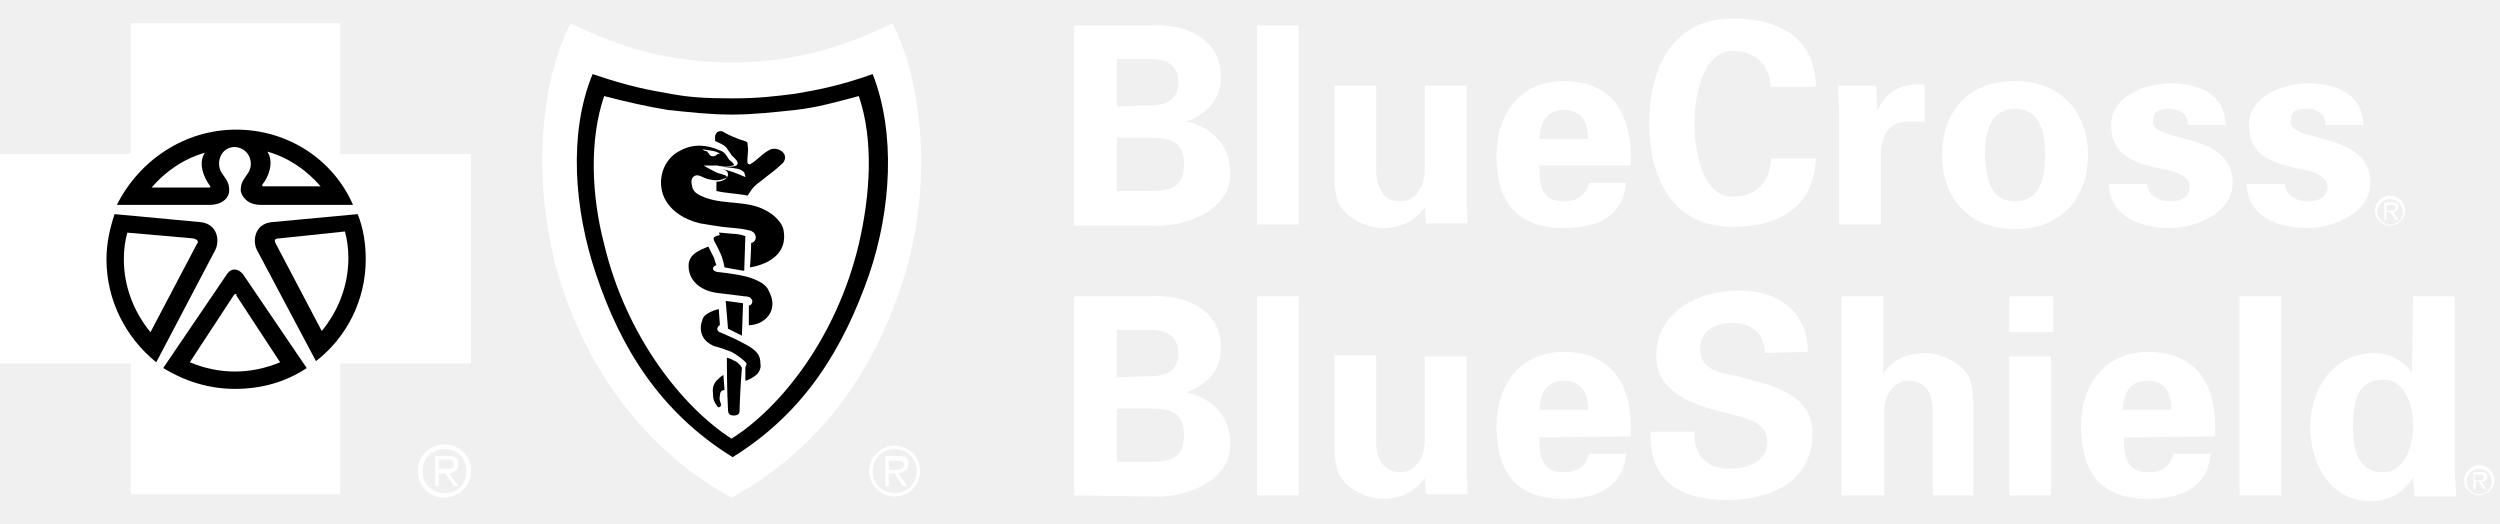
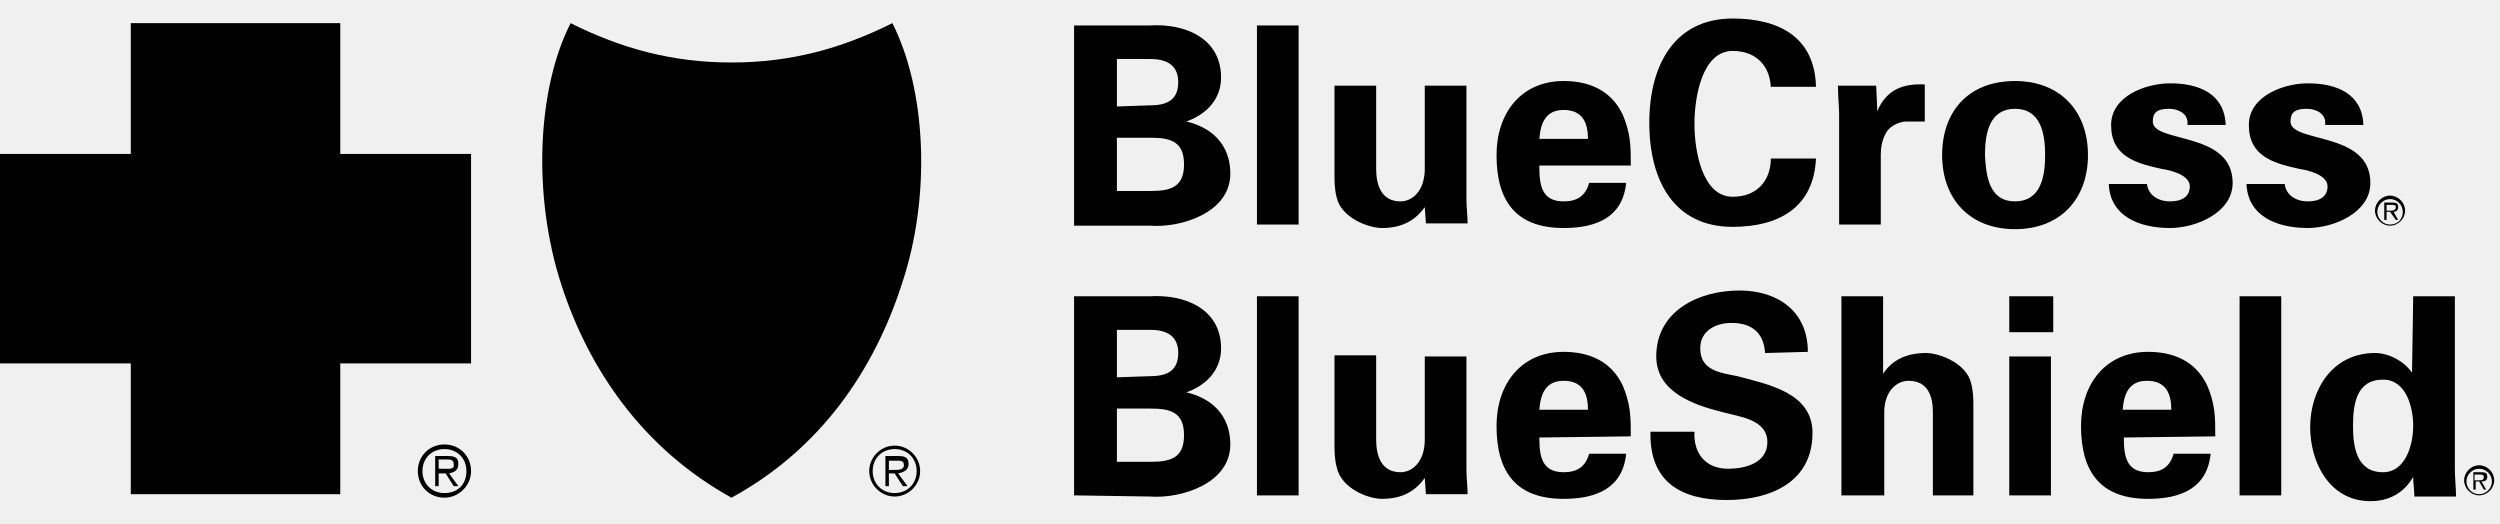
- <svg xmlns="http://www.w3.org/2000/svg" version="1.1" id="Layer_1" x="0px" y="0px" viewBox="0 0 216 45.2" style="enable-background:new 0 0 216 45.2;" xml:space="preserve">
-   <style type="text/css">
- 	.st0{fill:#FFFFFF;}
- </style>
+ <svg xmlns="http://www.w3.org/2000/svg" version="1.1" id="Layer_1" x="0" y="0" viewBox="0 0 216 45.2" xml:space="preserve">
  <circle cx="20.3" cy="22.3" r="11.9" />
-   <path d="M63.1,7.1c-5.1,0-12.9-2.4-12.9-2.4s-1.7,4.4-1.7,10.4s5,21.8,15.1,25.8c0,0,14.4-9.1,14.4-25c0-9.5-1.4-11.2-1.4-11.2  S68.2,7.1,63.1,7.1z" />
-   <g>
-     <path class="st0" d="M92.8,19.4V2.2h6.5c3.1-0.2,6.2,1.1,6.2,4.5c0,1.9-1.3,3.2-3,3.8c2.2,0.5,3.8,2,3.8,4.5c0,3.4-4.3,4.7-6.9,4.5   h-6.6V19.4z M99.4,9.1c1.6,0,2.4-0.6,2.4-2s-0.9-2-2.4-2h-2.9v4.1L99.4,9.1z M99.4,16.5c1.7,0,2.9-0.3,2.9-2.3s-1.2-2.3-2.9-2.3   h-2.9v4.6H99.4z M112.2,2.2v17.2h-3.6V2.2L112.2,2.2z M123.1,17.9c-0.8,1.1-1.9,1.8-3.7,1.8c-1.2,0-3.5-0.9-3.9-2.6   c-0.2-0.7-0.2-1.5-0.2-1.9V7.4h3.6v7.2c0,1.3,0.4,2.8,2.1,2.8c1.1,0,2.1-1,2.1-2.8V7.4h3.6v9.8c0,0.7,0.1,1.4,0.1,2.1h-3.6   L123.1,17.9z M133,14.4c0,1.6,0.2,3,2.1,3c1.2,0,1.9-0.5,2.2-1.6h3.2c-0.3,3-2.6,3.9-5.4,3.9c-4.1,0-5.8-2.3-5.8-6.3   c0-3.6,2.1-6.4,5.8-6.4c2.2,0,4.1,0.8,5.1,2.9c0.3,0.7,0.5,1.4,0.6,2.1s0.1,1.5,0.1,2.3H133L133,14.4z M137.2,12   c0-1.3-0.4-2.5-2.1-2.5c-1.6,0-2,1.2-2.1,2.5H137.2z M153,7.7c0-1.8-1.1-3.3-3.3-3.3c-2.6,0-3.3,3.9-3.3,6.3s0.7,6.3,3.3,6.3   c2.2,0,3.3-1.5,3.3-3.3h3.9c-0.2,4.3-3.3,5.9-7.2,5.9c-5,0-7.2-3.9-7.2-9c0-5,2.2-9,7.2-9c4,0,7.1,1.6,7.2,5.9H153V7.7z M162.1,7.4   l0.1,2.2c0.8-1.9,2.3-2.4,4.1-2.3v3.2h-1.6c-0.6,0-1.4,0.4-1.7,0.9c-0.4,0.7-0.5,1.3-0.5,2.1v5.9h-3.6V9.8c0-0.5-0.1-1.5-0.1-2.4   L162.1,7.4z M174.1,19.8c-3.9,0-6.3-2.6-6.3-6.4s2.3-6.4,6.3-6.4c3.9,0,6.3,2.6,6.3,6.4S178,19.8,174.1,19.8z M174.1,17.4   c2.2,0,2.6-2.1,2.6-4s-0.4-4-2.6-4s-2.6,2.1-2.6,4C171.6,15.3,171.9,17.4,174.1,17.4z M189,10.6c0-0.8-0.8-1.2-1.6-1.2   c-1,0-1.4,0.3-1.4,1.1c0,1.9,6.9,0.8,6.9,5.3c0,2.6-3.2,3.9-5.4,3.9c-2.8,0-5.2-1.1-5.3-3.8h3.3c0.1,0.9,0.9,1.5,2,1.5   c1,0,1.7-0.4,1.7-1.3c0-1-1.7-1.4-2.4-1.5c-2.3-0.5-4.4-1.1-4.4-3.8c0-2.5,3-3.6,5.1-3.6c2.5,0,4.7,0.9,4.8,3.6H189L189,10.6z    M200.9,10.6c0-0.8-0.8-1.2-1.6-1.2c-1,0-1.4,0.3-1.4,1.1c0,1.9,6.9,0.8,6.9,5.3c0,2.6-3.2,3.9-5.4,3.9c-2.8,0-5.2-1.1-5.3-3.8h3.3   c0.1,0.9,0.9,1.5,2,1.5c1,0,1.7-0.4,1.7-1.3c0-1-1.7-1.4-2.4-1.5c-2.3-0.5-4.4-1.1-4.4-3.8c0-2.5,3-3.6,5.1-3.6   c2.5,0,4.7,0.9,4.8,3.6h-3.3L200.9,10.6z M92.8,42.8V25.6h6.5c3.1-0.2,6.2,1.1,6.2,4.5c0,1.9-1.3,3.2-3,3.8c2.2,0.5,3.8,2,3.8,4.5   c0,3.4-4.3,4.7-6.9,4.5L92.8,42.8L92.8,42.8z M99.4,32.5c1.6,0,2.4-0.6,2.4-2s-0.9-2-2.4-2h-2.9v4.1L99.4,32.5z M99.4,39.9   c1.7,0,2.9-0.3,2.9-2.3s-1.2-2.3-2.9-2.3h-2.9v4.6H99.4z M112.2,25.6v17.2h-3.6V25.6H112.2z M123.1,41.3c-0.8,1.1-1.9,1.8-3.7,1.8   c-1.2,0-3.5-0.9-3.9-2.7c-0.2-0.7-0.2-1.5-0.2-1.9v-7.8h3.6V38c0,1.3,0.4,2.8,2.1,2.8c1.1,0,2.1-1,2.1-2.8v-7.2h3.6v9.8   c0,0.7,0.1,1.4,0.1,2.1h-3.6L123.1,41.3z M133,37.8c0,1.6,0.2,3,2.1,3c1.2,0,1.9-0.5,2.2-1.6h3.2c-0.3,3-2.6,3.9-5.4,3.9   c-4.1,0-5.8-2.3-5.8-6.3c0-3.6,2.1-6.4,5.8-6.4c2.2,0,4.1,0.8,5.1,2.9c0.3,0.7,0.5,1.4,0.6,2.1s0.1,1.5,0.1,2.3L133,37.8z    M137.2,35.4c0-1.3-0.4-2.5-2.1-2.5c-1.6,0-2,1.2-2.1,2.5H137.2z M152.5,30.5c-0.1-1.7-1.1-2.6-2.9-2.6c-1.4,0-2.7,0.7-2.7,2.2   c0,1.9,1.7,2.1,3.2,2.4c2.6,0.7,6.5,1.4,6.5,4.9c0,4.3-3.7,5.8-7.4,5.8c-3.9,0-6.7-1.5-6.6-5.9h3.8c-0.1,1.9,1,3.2,2.9,3.2   c1.5,0,3.4-0.5,3.4-2.3c0-2-2.5-2.2-3.9-2.6c-2.4-0.6-5.7-1.7-5.7-4.8c0-3.9,3.6-5.7,7.2-5.7c3.3,0,5.9,1.8,5.9,5.3L152.5,30.5z    M159.1,42.8V25.6h3.6v6.7c0.7-1.1,1.9-1.8,3.7-1.8c1.2,0,3.5,0.9,3.9,2.6c0.2,0.7,0.2,1.5,0.2,1.9v7.8H167v-7.2   c0-1.3-0.4-2.7-2.1-2.7c-1.1,0-2.1,1-2.1,2.7v7.2H159.1z M177.4,25.6v3.1h-3.8v-3.1H177.4z M177.2,30.8v12h-3.6v-12H177.2z    M183.5,37.8c0,1.6,0.2,3,2.1,3c1.2,0,1.9-0.5,2.2-1.6h3.2c-0.3,3-2.6,3.9-5.4,3.9c-4.1,0-5.8-2.3-5.8-6.3c0-3.6,2.1-6.4,5.8-6.4   c2.2,0,4.1,0.8,5.1,2.9c0.3,0.7,0.5,1.4,0.6,2.1s0.1,1.5,0.1,2.3L183.5,37.8z M187.6,35.4c0-1.3-0.4-2.5-2.1-2.5   c-1.6,0-2,1.2-2.1,2.5H187.6z M197.1,25.6v17.2h-3.6V25.6H197.1z M208.5,25.6h3.6v14.9c0,0.8,0.1,1.6,0.1,2.4h-3.6   c0-0.6-0.1-1.1-0.1-1.7c-0.8,1.4-2.1,2.1-3.7,2.1c-3.5,0-5.2-3.3-5.2-6.4c0-3.2,1.9-6.4,5.6-6.4c1.2,0,2.5,0.7,3.2,1.7L208.5,25.6z    M205.9,40.8c1.9,0,2.6-2.3,2.6-4c0-1.6-0.6-4-2.6-4c-2.3,0-2.6,2.1-2.6,4C203.3,38.6,203.6,40.8,205.9,40.8z M206.5,19.4   c-0.6,0-1.1-0.5-1.1-1.1s0.5-1.1,1.1-1.1s1.1,0.5,1.1,1.1S207.2,19.4,206.5,19.4 M206.5,16.9c-0.7,0-1.3,0.6-1.3,1.3   s0.6,1.3,1.3,1.3s1.3-0.6,1.3-1.3S207.2,16.9,206.5,16.9" />
-     <path class="st0" d="M206.5,18.2h-0.3v-0.5h0.4c0.2,0,0.4,0,0.4,0.2C207,18.2,206.7,18.2,206.5,18.2 M207.2,17.9   c0-0.3-0.1-0.4-0.5-0.4H206V19h0.2v-0.7h0.3L207,19h0.2l-0.4-0.7C207,18.3,207.2,18.2,207.2,17.9 M214.2,42.7   c-0.6,0-1.1-0.5-1.1-1.1s0.5-1.1,1.1-1.1s1.1,0.5,1.1,1.1S214.8,42.7,214.2,42.7 M214.2,40.2c-0.7,0-1.3,0.6-1.3,1.3   s0.6,1.3,1.3,1.3s1.3-0.6,1.3-1.3S214.9,40.2,214.2,40.2" />
-     <path class="st0" d="M214.1,41.5h-0.3V41h0.4c0.2,0,0.4,0,0.4,0.2C214.6,41.5,214.4,41.5,214.1,41.5 M214.9,41.2   c0-0.3-0.1-0.4-0.5-0.4h-0.7v1.5h0.2v-0.7h0.3l0.4,0.7h0.2l-0.4-0.7C214.7,41.6,214.9,41.5,214.9,41.2 M38.4,38.4   c-1.3,0-2.3,1-2.3,2.3s1,2.3,2.3,2.3c1.2,0,2.3-1,2.3-2.3S39.7,38.4,38.4,38.4z M38.4,42.6c-1.1,0-1.9-0.8-1.9-1.9s0.8-1.9,1.9-1.9   s1.9,0.8,1.9,1.9S39.6,42.6,38.4,42.6z" />
-     <path class="st0" d="M39.6,40.1c0-0.5-0.2-0.7-0.9-0.7h-1.1V42h0.3v-1.1h0.6l0.7,1.1h0.4l-0.8-1.1C39.3,40.8,39.6,40.6,39.6,40.1z    M38.4,40.5h-0.5v-0.8h0.7c0.3,0,0.6,0,0.6,0.4C39.3,40.6,38.7,40.5,38.4,40.5z M20.4,25.4c-0.1,0-0.1,0-0.2,0.1l-3.8,5.8   c1.2,0.5,2.5,0.8,3.9,0.8s2.7-0.3,3.9-0.8l-3.8-5.8C20.5,25.4,20.4,25.4,20.4,25.4z M16.7,20.6L11,20.1c-0.2,0.7-0.3,1.5-0.3,2.3   c0,2.4,0.9,4.6,2.3,6.3l4-7.6C17.2,20.9,17.1,20.7,16.7,20.6z" />
-     <path class="st0" d="M29.4,13.3V2H11.3v11.3H0v18.1h11.3v11.3h18.1V31.4h11.3V13.3L29.4,13.3z M20.4,11.2c4.5,0,8.4,2.6,10.1,6.5   h-8c-1.1,0-1.6-0.7-1.7-1.2c0-0.6,0.1-0.8,0.6-1.5c0.6-0.8,0.2-2.2-1.1-2.3c-1.3,0-1.7,1.5-1.1,2.3c0.5,0.7,0.6,0.9,0.6,1.5   c0,0.5-0.5,1.2-1.7,1.2h-8C12,13.9,15.9,11.2,20.4,11.2z M9.2,22.4c0-1.4,0.3-2.7,0.7-3.9l7.5,0.7c1.4,0.2,1.6,1.6,1.2,2.4   l-5.1,9.7C10.9,29.2,9.2,26,9.2,22.4z M26.5,31.8c-1.8,1.2-3.9,1.8-6.2,1.8s-4.4-0.7-6.2-1.8l5.5-8.1c0.4-0.6,1-0.5,1.4,0   L26.5,31.8z M27.3,31.2l-5.1-9.6c-0.4-0.8-0.2-2.2,1.2-2.4l7.5-0.7c0.5,1.2,0.7,2.6,0.7,3.9C31.6,26,29.9,29.2,27.3,31.2z" />
-     <path class="st0" d="M27.7,16.1c-1.2-1.4-2.8-2.5-4.6-3c0.6,0.9,0.1,2.2-0.4,2.8c-0.1,0.1,0,0.2,0,0.2H27.7z M24.1,20.6   c-0.4,0-0.4,0.2-0.3,0.4l4,7.6c1.4-1.7,2.3-3.9,2.3-6.3c0-0.8-0.1-1.6-0.3-2.3L24.1,20.6z M17.7,13.2c-1.8,0.5-3.4,1.6-4.6,3h5   c0.1,0,0.1-0.1,0-0.2C17.6,15.3,17.1,14.1,17.7,13.2z" />
-     <path class="st0" d="M77.1,2c-4.4,2.2-8.8,3.4-13.9,3.4S53.7,4.2,49.3,2c-2.9,5.7-3.3,14.9-0.8,22.6C50.9,32,55.6,38.8,63.2,43   c7.7-4.2,12.3-11,14.7-18.4C80.5,16.9,80,7.7,77.1,2z M75.1,23.7c-2.2,6.3-5.5,11.9-11.8,15.8C57,35.6,53.6,30,51.5,23.7   c-1.9-5.6-2.4-12.2-0.3-17.3c3.2,1.1,5,1.4,6.7,1.7c1.6,0.3,3,0.4,5.4,0.4c2.3,0,3.8-0.2,5.4-0.4c1.7-0.3,3.6-0.6,6.7-1.7   C77.4,11.5,77,18.1,75.1,23.7z" />
-     <path class="st0" d="M68.7,9.5c-1.8,0.2-3.7,0.4-5.5,0.4s-3.6-0.2-5.5-0.4c-1.8-0.3-3.6-0.7-5.5-1.2c-1.3,3.8-1.1,8.6,0,12.8   c1.9,8,6.8,14.1,11,16.8c4.3-2.7,9.1-8.8,11-16.8c1-4.3,1.3-9,0-12.8C72.3,8.8,70.6,9.3,68.7,9.5z M62.2,34.2   c-0.1,0.4,0.1,0.6,0.1,0.8c-0.1,0.3-0.3,0.2-0.4,0c-0.2-0.3-0.3-0.5-0.3-1c-0.1-0.8,0.3-1.1,0.5-1.3s0.4-0.3,0.4-0.3l0.1,1.3   C62.4,33.7,62.2,33.8,62.2,34.2z M63.9,35.5c0,0.2-0.1,0.4-0.5,0.4c-0.3,0-0.5-0.1-0.5-0.5c-0.1-1.6-0.1-4.5-0.1-4.5   s0.4,0.1,0.7,0.3c0.1,0,0.3,0.2,0.5,0.4c0,0.1,0.1,0.1,0.1,0.2C64,32.9,63.9,35,63.9,35.5z M65.2,32.5c-0.4,0.3-0.8,0.4-0.8,0.4   v-1.2c0,0,0.1-0.1,0.1-0.3c-0.1-0.2-0.9-0.8-1.3-1c-0.5-0.2-1.1-0.4-1.5-0.5c-1-0.4-1.4-1.3-1-2.3c0.1-0.4,0.6-0.6,0.8-0.7   s0.6-0.2,0.6-0.2l0.1,1.4c0,0-0.1,0-0.2,0.2s0.1,0.4,0.2,0.4c0.7,0.3,1.6,0.7,2.3,1.1c0.9,0.5,1.2,0.9,1.2,1.6   C65.8,31.9,65.5,32.3,65.2,32.5z M62.7,26c0.7,0.1,0.9,0.1,1.5,0.2L64.1,29l-0.6-0.3l-0.6-0.3L62.7,26z M66.7,26.6   c-0.1,0.5-0.4,0.9-0.9,1.2s-1.1,0.3-1.1,0.3v-1.7c0,0,0.1,0,0.2-0.1S65,26.1,65,26s-0.1-0.2-0.2-0.3c-0.2-0.1-0.4-0.1-0.5-0.1   l-2.4-0.3c-1.4-0.2-2.5-1.1-2.4-2.5c0.1-0.9,1-1.2,1.7-1.5l0.5,1c0.1,0.4,0.2,0.6,0.2,0.6s-0.3,0.1-0.3,0.3s0.3,0.3,0.4,0.3   c1,0.1,2.4,0.3,3.1,0.6c0.5,0.2,0.9,0.4,1.2,0.8C66.7,25.6,66.8,26.1,66.7,26.6z M62.1,20.1c0,0,0.3,0,1.2,0.1   c0.6,0,1.1,0.2,1.1,0.2l-0.1,3c-0.7-0.1-1.1-0.2-1.7-0.3c-0.2-1.1-0.5-1.5-0.9-2.3c-0.1-0.2,0-0.3,0-0.3c0.1-0.1,0.5-0.2,0.5-0.2   L62.1,20.1z M64.8,23.1c0,0,0.1-1.4,0.1-2.1c0.4-0.1,0.5-0.5,0.3-0.8c-0.1-0.2-0.4-0.3-0.5-0.3c-0.8-0.2-1.5-0.2-2.3-0.3   c-0.7-0.1-1.3-0.2-1.9-0.3c-1.3-0.3-2.5-1-3.1-2.2c-0.7-1.5-0.1-3.4,1.4-4.1c1.1-0.6,2.3-0.5,3.4,0c0.4,0.1,0.6,0.5,0.8,0.8   c0.1,0.1,0.3,0.2,0.4,0.4c0.1,0.1-0.1,0.1-0.1,0.1c-0.2,0.1-1.1,0.1-1.3,0h-1.2c0.3,0.2,0.7,0.4,1.1,0.6c0.2,0.1,0.4,0.1,0.6,0.2   c0.1,0,0.3,0.1,0.3,0.2s-0.2,0.1-0.4,0.2c-0.3,0.1-0.7,0.1-1.1,0c-0.6-0.1-0.9-0.5-1.3-0.3c-0.3,0.2-0.3,0.5-0.2,0.9   c0.1,0.6,0.7,0.8,1.2,1c1.7,0.6,3.6,0.2,5.2,1.1c0.6,0.3,1.4,1,1.5,1.7C68.2,22.7,64.8,23.1,64.8,23.1z M67.8,13.8   c-0.1,0.3-0.2,0.3-0.4,0.5c-0.4,0.4-1,0.8-1.6,1.3c-0.4,0.3-0.7,0.5-1,1c-0.1,0.1-0.2,0.3-0.2,0.3c-1-0.2-1.9-0.2-2.7-0.4v-0.8   c0,0,0.9,0,1-0.6c0,0,0-0.2-0.1-0.3s-0.4-0.2-0.5-0.2c0.7,0.1,1.4,0.4,2.1,0.7c0-0.1-0.1-0.4-0.1-0.4c-0.1-0.1-0.2-0.2-0.5-0.3   c-0.4-0.1-1.5-0.2-1.5-0.2h0.9c0.2,0,0.5-0.1,0.5-0.2c0.1-0.1,0-0.3-0.2-0.5l-0.3-0.3c-0.1-0.2-0.3-0.4-0.4-0.6   c-0.2-0.3-1-0.6-1-0.6s-0.1-0.5,0.1-0.7c0.1-0.2,0.5-0.2,0.6-0.1c0.5,0.3,1.2,0.6,1.9,0.8c0.2,0.1,0.2,0.1,0.2,0.4   c0.1,0.5-0.1,1.2,0,1.5c0,0.1,0.2,0.1,0.2,0.1c0.7-0.4,1.1-1,1.8-1.3C67.1,12.7,68,13.1,67.8,13.8z M77.3,38.5   c-1.2,0-2.2,1-2.2,2.2s1,2.2,2.2,2.2s2.2-1,2.2-2.2S78.5,38.5,77.3,38.5z M77.3,42.6c-1.1,0-1.9-0.8-1.9-1.9s0.8-1.9,1.9-1.9   s1.9,0.8,1.9,1.9S78.4,42.6,77.3,42.6z" />
-     <path class="st0" d="M78.5,40.1c0-0.5-0.2-0.7-0.9-0.7h-1.1V42h0.3v-1.1h0.5L78,42h0.4l-0.8-1.1C78.1,40.8,78.5,40.6,78.5,40.1z    M77.3,40.6h-0.5v-0.8h0.7c0.3,0,0.6,0,0.6,0.4S77.6,40.6,77.3,40.6z M61.1,13.1c0.2,0.2,0.2,0.4,0.5,0.4c0.2,0,0.3-0.1,0.4-0.2   h0.2c-0.3-0.3-1-0.3-1.5-0.4C60.9,13.1,61,13,61.1,13.1z" />
-   </g>
+   <path d="M63.1 7.1c-5.1 0-12.9-2.4-12.9-2.4s-1.7 4.4-1.7 10.4 5 21.8 15.1 25.8c0 0 14.4-9.1 14.4-25 0-9.5-1.4-11.2-1.4-11.2s-8.4 2.4-13.5 2.4z" />
+   <path d="M92.8 19.4V2.2h6.5c3.1-.2 6.2 1.1 6.2 4.5 0 1.9-1.3 3.2-3 3.8 2.2.5 3.8 2 3.8 4.5 0 3.4-4.3 4.7-6.9 4.5h-6.6v-.1zm6.6-10.3c1.6 0 2.4-.6 2.4-2s-.9-2-2.4-2h-2.9v4.1l2.9-.1zm0 7.4c1.7 0 2.9-.3 2.9-2.3s-1.2-2.3-2.9-2.3h-2.9v4.6h2.9zm12.8-14.3v17.2h-3.6V2.2h3.6zm10.9 15.7c-.8 1.1-1.9 1.8-3.7 1.8-1.2 0-3.5-.9-3.9-2.6-.2-.7-.2-1.5-.2-1.9V7.4h3.6v7.2c0 1.3.4 2.8 2.1 2.8 1.1 0 2.1-1 2.1-2.8V7.4h3.6v9.8c0 .7.1 1.4.1 2.1h-3.6l-.1-1.4zm9.9-3.5c0 1.6.2 3 2.1 3 1.2 0 1.9-.5 2.2-1.6h3.2c-.3 3-2.6 3.9-5.4 3.9-4.1 0-5.8-2.3-5.8-6.3 0-3.6 2.1-6.4 5.8-6.4 2.2 0 4.1.8 5.1 2.9.3.7.5 1.4.6 2.1s.1 1.5.1 2.3H133v.1zm4.2-2.4c0-1.3-.4-2.5-2.1-2.5-1.6 0-2 1.2-2.1 2.5h4.2zM153 7.7c0-1.8-1.1-3.3-3.3-3.3-2.6 0-3.3 3.9-3.3 6.3s.7 6.3 3.3 6.3c2.2 0 3.3-1.5 3.3-3.3h3.9c-.2 4.3-3.3 5.9-7.2 5.9-5 0-7.2-3.9-7.2-9 0-5 2.2-9 7.2-9 4 0 7.1 1.6 7.2 5.9H153v.2zm9.1-.3l.1 2.2c.8-1.9 2.3-2.4 4.1-2.3v3.2h-1.6c-.6 0-1.4.4-1.7.9-.4.7-.5 1.3-.5 2.1v5.9h-3.6V9.8c0-.5-.1-1.5-.1-2.4h3.3zm12 12.4c-3.9 0-6.3-2.6-6.3-6.4s2.3-6.4 6.3-6.4c3.9 0 6.3 2.6 6.3 6.4s-2.4 6.4-6.3 6.4zm0-2.4c2.2 0 2.6-2.1 2.6-4s-.4-4-2.6-4-2.6 2.1-2.6 4c.1 1.9.4 4 2.6 4zm14.9-6.8c0-.8-.8-1.2-1.6-1.2-1 0-1.4.3-1.4 1.1 0 1.9 6.9.8 6.9 5.3 0 2.6-3.2 3.9-5.4 3.9-2.8 0-5.2-1.1-5.3-3.8h3.3c.1.9.9 1.5 2 1.5 1 0 1.7-.4 1.7-1.3 0-1-1.7-1.4-2.4-1.5-2.3-.5-4.4-1.1-4.4-3.8 0-2.5 3-3.6 5.1-3.6 2.5 0 4.7.9 4.8 3.6H189v-.2zm11.9 0c0-.8-.8-1.2-1.6-1.2-1 0-1.4.3-1.4 1.1 0 1.9 6.9.8 6.9 5.3 0 2.6-3.2 3.9-5.4 3.9-2.8 0-5.2-1.1-5.3-3.8h3.3c.1.9.9 1.5 2 1.5 1 0 1.7-.4 1.7-1.3 0-1-1.7-1.4-2.4-1.5-2.3-.5-4.4-1.1-4.4-3.8 0-2.5 3-3.6 5.1-3.6 2.5 0 4.7.9 4.8 3.6h-3.3v-.2zM92.8 42.8V25.6h6.5c3.1-.2 6.2 1.1 6.2 4.5 0 1.9-1.3 3.2-3 3.8 2.2.5 3.8 2 3.8 4.5 0 3.4-4.3 4.7-6.9 4.5l-6.6-.1zm6.6-10.3c1.6 0 2.4-.6 2.4-2s-.9-2-2.4-2h-2.9v4.1l2.9-.1zm0 7.4c1.7 0 2.9-.3 2.9-2.3s-1.2-2.3-2.9-2.3h-2.9v4.6h2.9zm12.8-14.3v17.2h-3.6V25.6h3.6zm10.9 15.7c-.8 1.1-1.9 1.8-3.7 1.8-1.2 0-3.5-.9-3.9-2.7-.2-.7-.2-1.5-.2-1.9v-7.8h3.6V38c0 1.3.4 2.8 2.1 2.8 1.1 0 2.1-1 2.1-2.8v-7.2h3.6v9.8c0 .7.1 1.4.1 2.1h-3.6l-.1-1.4zm9.9-3.5c0 1.6.2 3 2.1 3 1.2 0 1.9-.5 2.2-1.6h3.2c-.3 3-2.6 3.9-5.4 3.9-4.1 0-5.8-2.3-5.8-6.3 0-3.6 2.1-6.4 5.8-6.4 2.2 0 4.1.8 5.1 2.9.3.7.5 1.4.6 2.1s.1 1.5.1 2.3l-7.9.1zm4.2-2.4c0-1.3-.4-2.5-2.1-2.5-1.6 0-2 1.2-2.1 2.5h4.2zm15.3-4.9c-.1-1.7-1.1-2.6-2.9-2.6-1.4 0-2.7.7-2.7 2.2 0 1.9 1.7 2.1 3.2 2.4 2.6.7 6.5 1.4 6.5 4.9 0 4.3-3.7 5.8-7.4 5.8-3.9 0-6.7-1.5-6.6-5.9h3.8c-.1 1.9 1 3.2 2.9 3.2 1.5 0 3.4-.5 3.4-2.3 0-2-2.5-2.2-3.9-2.6-2.4-.6-5.7-1.7-5.7-4.8 0-3.9 3.6-5.7 7.2-5.7 3.3 0 5.9 1.8 5.9 5.3l-3.7.1zm6.6 12.3V25.6h3.6v6.7c.7-1.1 1.9-1.8 3.7-1.8 1.2 0 3.5.9 3.9 2.6.2.7.2 1.5.2 1.9v7.8H167v-7.2c0-1.3-.4-2.7-2.1-2.7-1.1 0-2.1 1-2.1 2.7v7.2h-3.7zm18.3-17.2v3.1h-3.8v-3.1h3.8zm-.2 5.2v12h-3.6v-12h3.6zm6.3 7c0 1.6.2 3 2.1 3 1.2 0 1.9-.5 2.2-1.6h3.2c-.3 3-2.6 3.9-5.4 3.9-4.1 0-5.8-2.3-5.8-6.3 0-3.6 2.1-6.4 5.8-6.4 2.2 0 4.1.8 5.1 2.9.3.7.5 1.4.6 2.1s.1 1.5.1 2.3l-7.9.1zm4.1-2.4c0-1.3-.4-2.5-2.1-2.5-1.6 0-2 1.2-2.1 2.5h4.2zm9.5-9.8v17.2h-3.6V25.6h3.6zm11.4 0h3.6v14.9c0 .8.1 1.6.1 2.4h-3.6c0-.6-.1-1.1-.1-1.7-.8 1.4-2.1 2.1-3.7 2.1-3.5 0-5.2-3.3-5.2-6.4 0-3.2 1.9-6.4 5.6-6.4 1.2 0 2.5.7 3.2 1.7l.1-6.6zm-2.6 15.2c1.9 0 2.6-2.3 2.6-4 0-1.6-.6-4-2.6-4-2.3 0-2.6 2.1-2.6 4 0 1.8.3 4 2.6 4zm.6-21.4c-.6 0-1.1-.5-1.1-1.1s.5-1.1 1.1-1.1 1.1.5 1.1 1.1-.4 1.1-1.1 1.1m0-2.5c-.7 0-1.3.6-1.3 1.3s.6 1.3 1.3 1.3 1.3-.6 1.3-1.3-.6-1.3-1.3-1.3" />
+   <path d="M206.5 18.2h-.3v-.5h.4c.2 0 .4 0 .4.2 0 .3-.3.3-.5.3m.7-.3c0-.3-.1-.4-.5-.4h-.7V19h.2v-.7h.3l.5.7h.2l-.4-.7c.2 0 .4-.1.4-.4m7 24.8c-.6 0-1.1-.5-1.1-1.1s.5-1.1 1.1-1.1 1.1.5 1.1 1.1-.5 1.1-1.1 1.1m0-2.5c-.7 0-1.3.6-1.3 1.3s.6 1.3 1.3 1.3 1.3-.6 1.3-1.3-.6-1.3-1.3-1.3" />
+   <path d="M214.1 41.5h-.3V41h.4c.2 0 .4 0 .4.2 0 .3-.2.3-.5.3m.8-.3c0-.3-.1-.4-.5-.4h-.7v1.5h.2v-.7h.3l.4.7h.2l-.4-.7c.3 0 .5-.1.5-.4M38.4 38.4c-1.3 0-2.3 1-2.3 2.3s1 2.3 2.3 2.3c1.2 0 2.3-1 2.3-2.3s-1-2.3-2.3-2.3zm0 4.2c-1.1 0-1.9-.8-1.9-1.9s.8-1.9 1.9-1.9 1.9.8 1.9 1.9-.7 1.9-1.9 1.9z" />
+   <path d="M39.6 40.1c0-.5-.2-.7-.9-.7h-1.1V42h.3v-1.1h.6l.7 1.1h.4l-.8-1.1c.5-.1.8-.3.8-.8zm-1.2.4h-.5v-.8h.7c.3 0 .6 0 .6.4.1.5-.5.4-.8.4zm-18-15.1c-.1 0-.1 0-.2.1l-3.8 5.8c1.2.5 2.5.8 3.9.8s2.7-.3 3.9-.8l-3.8-5.8c.1-.1 0-.1 0-.1zm-3.7-4.8l-5.7-.5c-.2.7-.3 1.5-.3 2.3 0 2.4.9 4.6 2.3 6.3l4-7.6c.2-.2.1-.4-.3-.5z" />
+   <path d="M29.4 13.3V2H11.3v11.3H0v18.1h11.3v11.3h18.1V31.4h11.3V13.3H29.4zm-9-2.1c4.5 0 8.4 2.6 10.1 6.5h-8c-1.1 0-1.6-.7-1.7-1.2 0-.6.1-.8.6-1.5.6-.8.2-2.2-1.1-2.3-1.3 0-1.7 1.5-1.1 2.3.5.7.6.9.6 1.5 0 .5-.5 1.2-1.7 1.2h-8c1.9-3.8 5.8-6.5 10.3-6.5zM9.2 22.4c0-1.4.3-2.7.7-3.9l7.5.7c1.4.2 1.6 1.6 1.2 2.4l-5.1 9.7c-2.6-2.1-4.3-5.3-4.3-8.9zm17.3 9.4c-1.8 1.2-3.9 1.8-6.2 1.8s-4.4-.7-6.2-1.8l5.5-8.1c.4-.6 1-.5 1.4 0l5.5 8.1zm.8-.6l-5.1-9.6c-.4-.8-.2-2.2 1.2-2.4l7.5-.7c.5 1.2.7 2.6.7 3.9 0 3.6-1.7 6.8-4.3 8.8z" />
+   <path d="M27.7 16.1c-1.2-1.4-2.8-2.5-4.6-3 .6.9.1 2.2-.4 2.8-.1.1 0 .2 0 .2h5zm-3.6 4.5c-.4 0-.4.2-.3.4l4 7.6c1.4-1.7 2.3-3.9 2.3-6.3 0-.8-.1-1.6-.3-2.3l-5.7.6zm-6.4-7.4c-1.8.5-3.4 1.6-4.6 3h5c.1 0 .1-.1 0-.2-.5-.7-1-1.9-.4-2.8zM77.1 2c-4.4 2.2-8.8 3.4-13.9 3.4S53.7 4.2 49.3 2c-2.9 5.7-3.3 14.9-.8 22.6C50.9 32 55.6 38.8 63.2 43c7.7-4.2 12.3-11 14.7-18.4C80.5 16.9 80 7.7 77.1 2zm-2 21.7c-2.2 6.3-5.5 11.9-11.8 15.8-6.3-3.9-9.7-9.5-11.8-15.8-1.9-5.6-2.4-12.2-.3-17.3 3.2 1.1 5 1.4 6.7 1.7 1.6.3 3 .4 5.4.4 2.3 0 3.8-.2 5.4-.4 1.7-.3 3.6-.6 6.7-1.7 2 5.1 1.6 11.7-.3 17.3z" />
+   <path d="M68.7 9.5c-1.8.2-3.7.4-5.5.4s-3.6-.2-5.5-.4c-1.8-.3-3.6-.7-5.5-1.2-1.3 3.8-1.1 8.6 0 12.8 1.9 8 6.8 14.1 11 16.8 4.3-2.7 9.1-8.8 11-16.8 1-4.3 1.3-9 0-12.8-1.9.5-3.6 1-5.5 1.2zm-6.5 24.7c-.1.4.1.6.1.8-.1.3-.3.2-.4 0-.2-.3-.3-.5-.3-1-.1-.8.3-1.1.5-1.3s.4-.3.4-.3l.1 1.3c-.2 0-.4.1-.4.5zm1.7 1.3c0 .2-.1.4-.5.4-.3 0-.5-.1-.5-.5-.1-1.6-.1-4.5-.1-4.5s.4.1.7.3c.1 0 .3.2.5.4 0 .1.1.1.1.2-.1 1.1-.2 3.2-.2 3.7zm1.3-3c-.4.3-.8.4-.8.4v-1.2s.1-.1.1-.3c-.1-.2-.9-.8-1.3-1-.5-.2-1.1-.4-1.5-.5-1-.4-1.4-1.3-1-2.3.1-.4.6-.6.8-.7s.6-.2.6-.2l.1 1.4s-.1 0-.2.2.1.4.2.4c.7.3 1.6.7 2.3 1.1.9.5 1.2.9 1.2 1.6.1.5-.2.9-.5 1.1zM62.7 26c.7.1.9.1 1.5.2l-.1 2.8-.6-.3-.6-.3-.2-2.4zm4 .6c-.1.5-.4.9-.9 1.2s-1.1.3-1.1.3v-1.7s.1 0 .2-.1.1-.2.1-.3-.1-.2-.2-.3c-.2-.1-.4-.1-.5-.1l-2.4-.3c-1.4-.2-2.5-1.1-2.4-2.5.1-.9 1-1.2 1.7-1.5l.5 1c.1.4.2.6.2.6s-.3.1-.3.3.3.3.4.3c1 .1 2.4.3 3.1.6.5.2.9.4 1.2.8.4.7.5 1.2.4 1.7zm-4.6-6.5s.3 0 1.2.1c.6 0 1.1.2 1.1.2l-.1 3c-.7-.1-1.1-.2-1.7-.3-.2-1.1-.5-1.5-.9-2.3-.1-.2 0-.3 0-.3.1-.1.5-.2.5-.2l-.1-.2zm2.7 3s.1-1.4.1-2.1c.4-.1.5-.5.3-.8-.1-.2-.4-.3-.5-.3-.8-.2-1.5-.2-2.3-.3-.7-.1-1.3-.2-1.9-.3-1.3-.3-2.5-1-3.1-2.2-.7-1.5-.1-3.4 1.4-4.1 1.1-.6 2.3-.5 3.4 0 .4.1.6.5.8.8.1.1.3.2.4.4.1.1-.1.1-.1.1-.2.1-1.1.1-1.3 0h-1.2c.3.2.7.4 1.1.6.2.1.4.1.6.2.1 0 .3.1.3.2s-.2.1-.4.2c-.3.1-.7.1-1.1 0-.6-.1-.9-.5-1.3-.3-.3.2-.3.5-.2.9.1.6.7.8 1.2 1 1.7.6 3.6.2 5.2 1.1.6.3 1.4 1 1.5 1.7.5 2.8-2.9 3.2-2.9 3.2zm3-9.3c-.1.3-.2.3-.4.5-.4.4-1 .8-1.6 1.3-.4.3-.7.5-1 1-.1.1-.2.3-.2.3-1-.2-1.9-.2-2.7-.4v-.8s.9 0 1-.6c0 0 0-.2-.1-.3s-.4-.2-.5-.2c.7.1 1.4.4 2.1.7 0-.1-.1-.4-.1-.4-.1-.1-.2-.2-.5-.3-.4-.1-1.5-.2-1.5-.2h.9c.2 0 .5-.1.5-.2.1-.1 0-.3-.2-.5l-.3-.3c-.1-.2-.3-.4-.4-.6-.2-.3-1-.6-1-.6s-.1-.5.1-.7c.1-.2.5-.2.6-.1.5.3 1.2.6 1.9.8.2.1.2.1.2.4.1.5-.1 1.2 0 1.5 0 .1.2.1.2.1.7-.4 1.1-1 1.8-1.3.5-.2 1.4.2 1.2.9zm9.5 24.7c-1.2 0-2.2 1-2.2 2.2s1 2.2 2.2 2.2 2.2-1 2.2-2.2-1-2.2-2.2-2.2zm0 4.1c-1.1 0-1.9-.8-1.9-1.9s.8-1.9 1.9-1.9 1.9.8 1.9 1.9-.8 1.9-1.9 1.9z" />
+   <path d="M78.5 40.1c0-.5-.2-.7-.9-.7h-1.1V42h.3v-1.1h.5L78 42h.4l-.8-1.1c.5-.1.9-.3.9-.8zm-1.2.5h-.5v-.8h.7c.3 0 .6 0 .6.4s-.5.4-.8.4zM61.1 13.1c.2.2.2.4.5.4.2 0 .3-.1.4-.2h.2c-.3-.3-1-.3-1.5-.4.2.2.3.1.4.2z" />
</svg>
